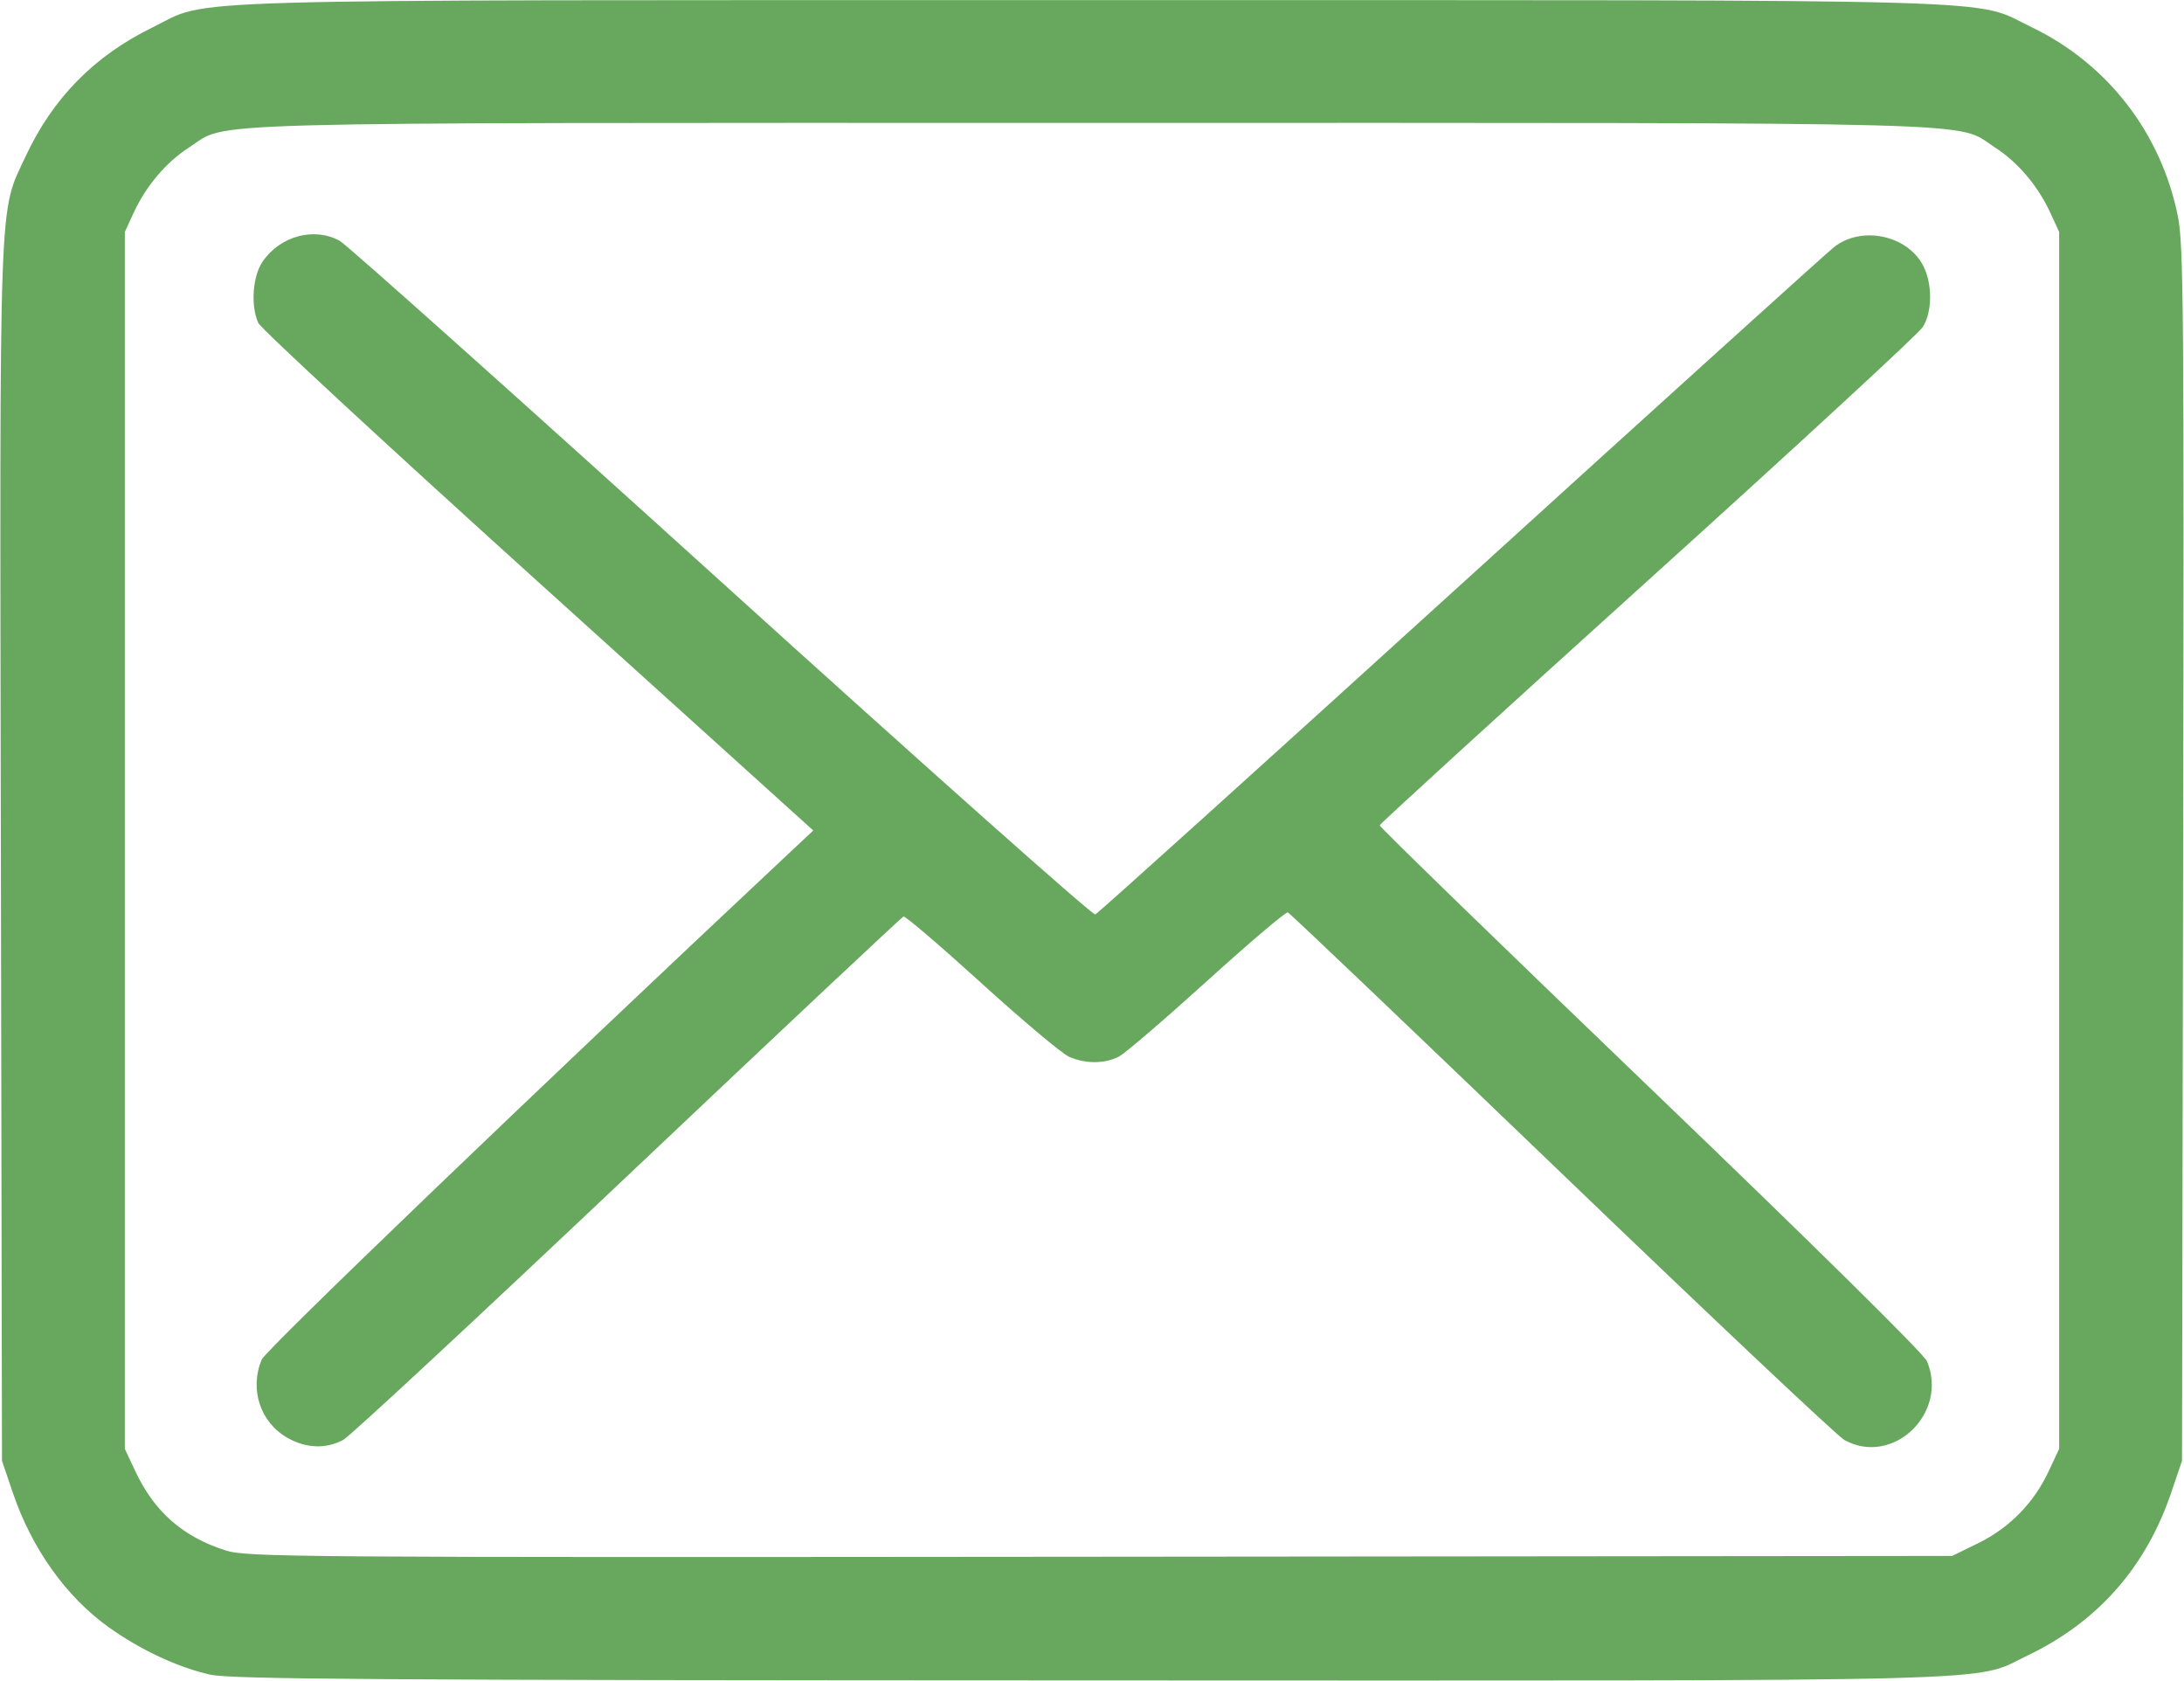
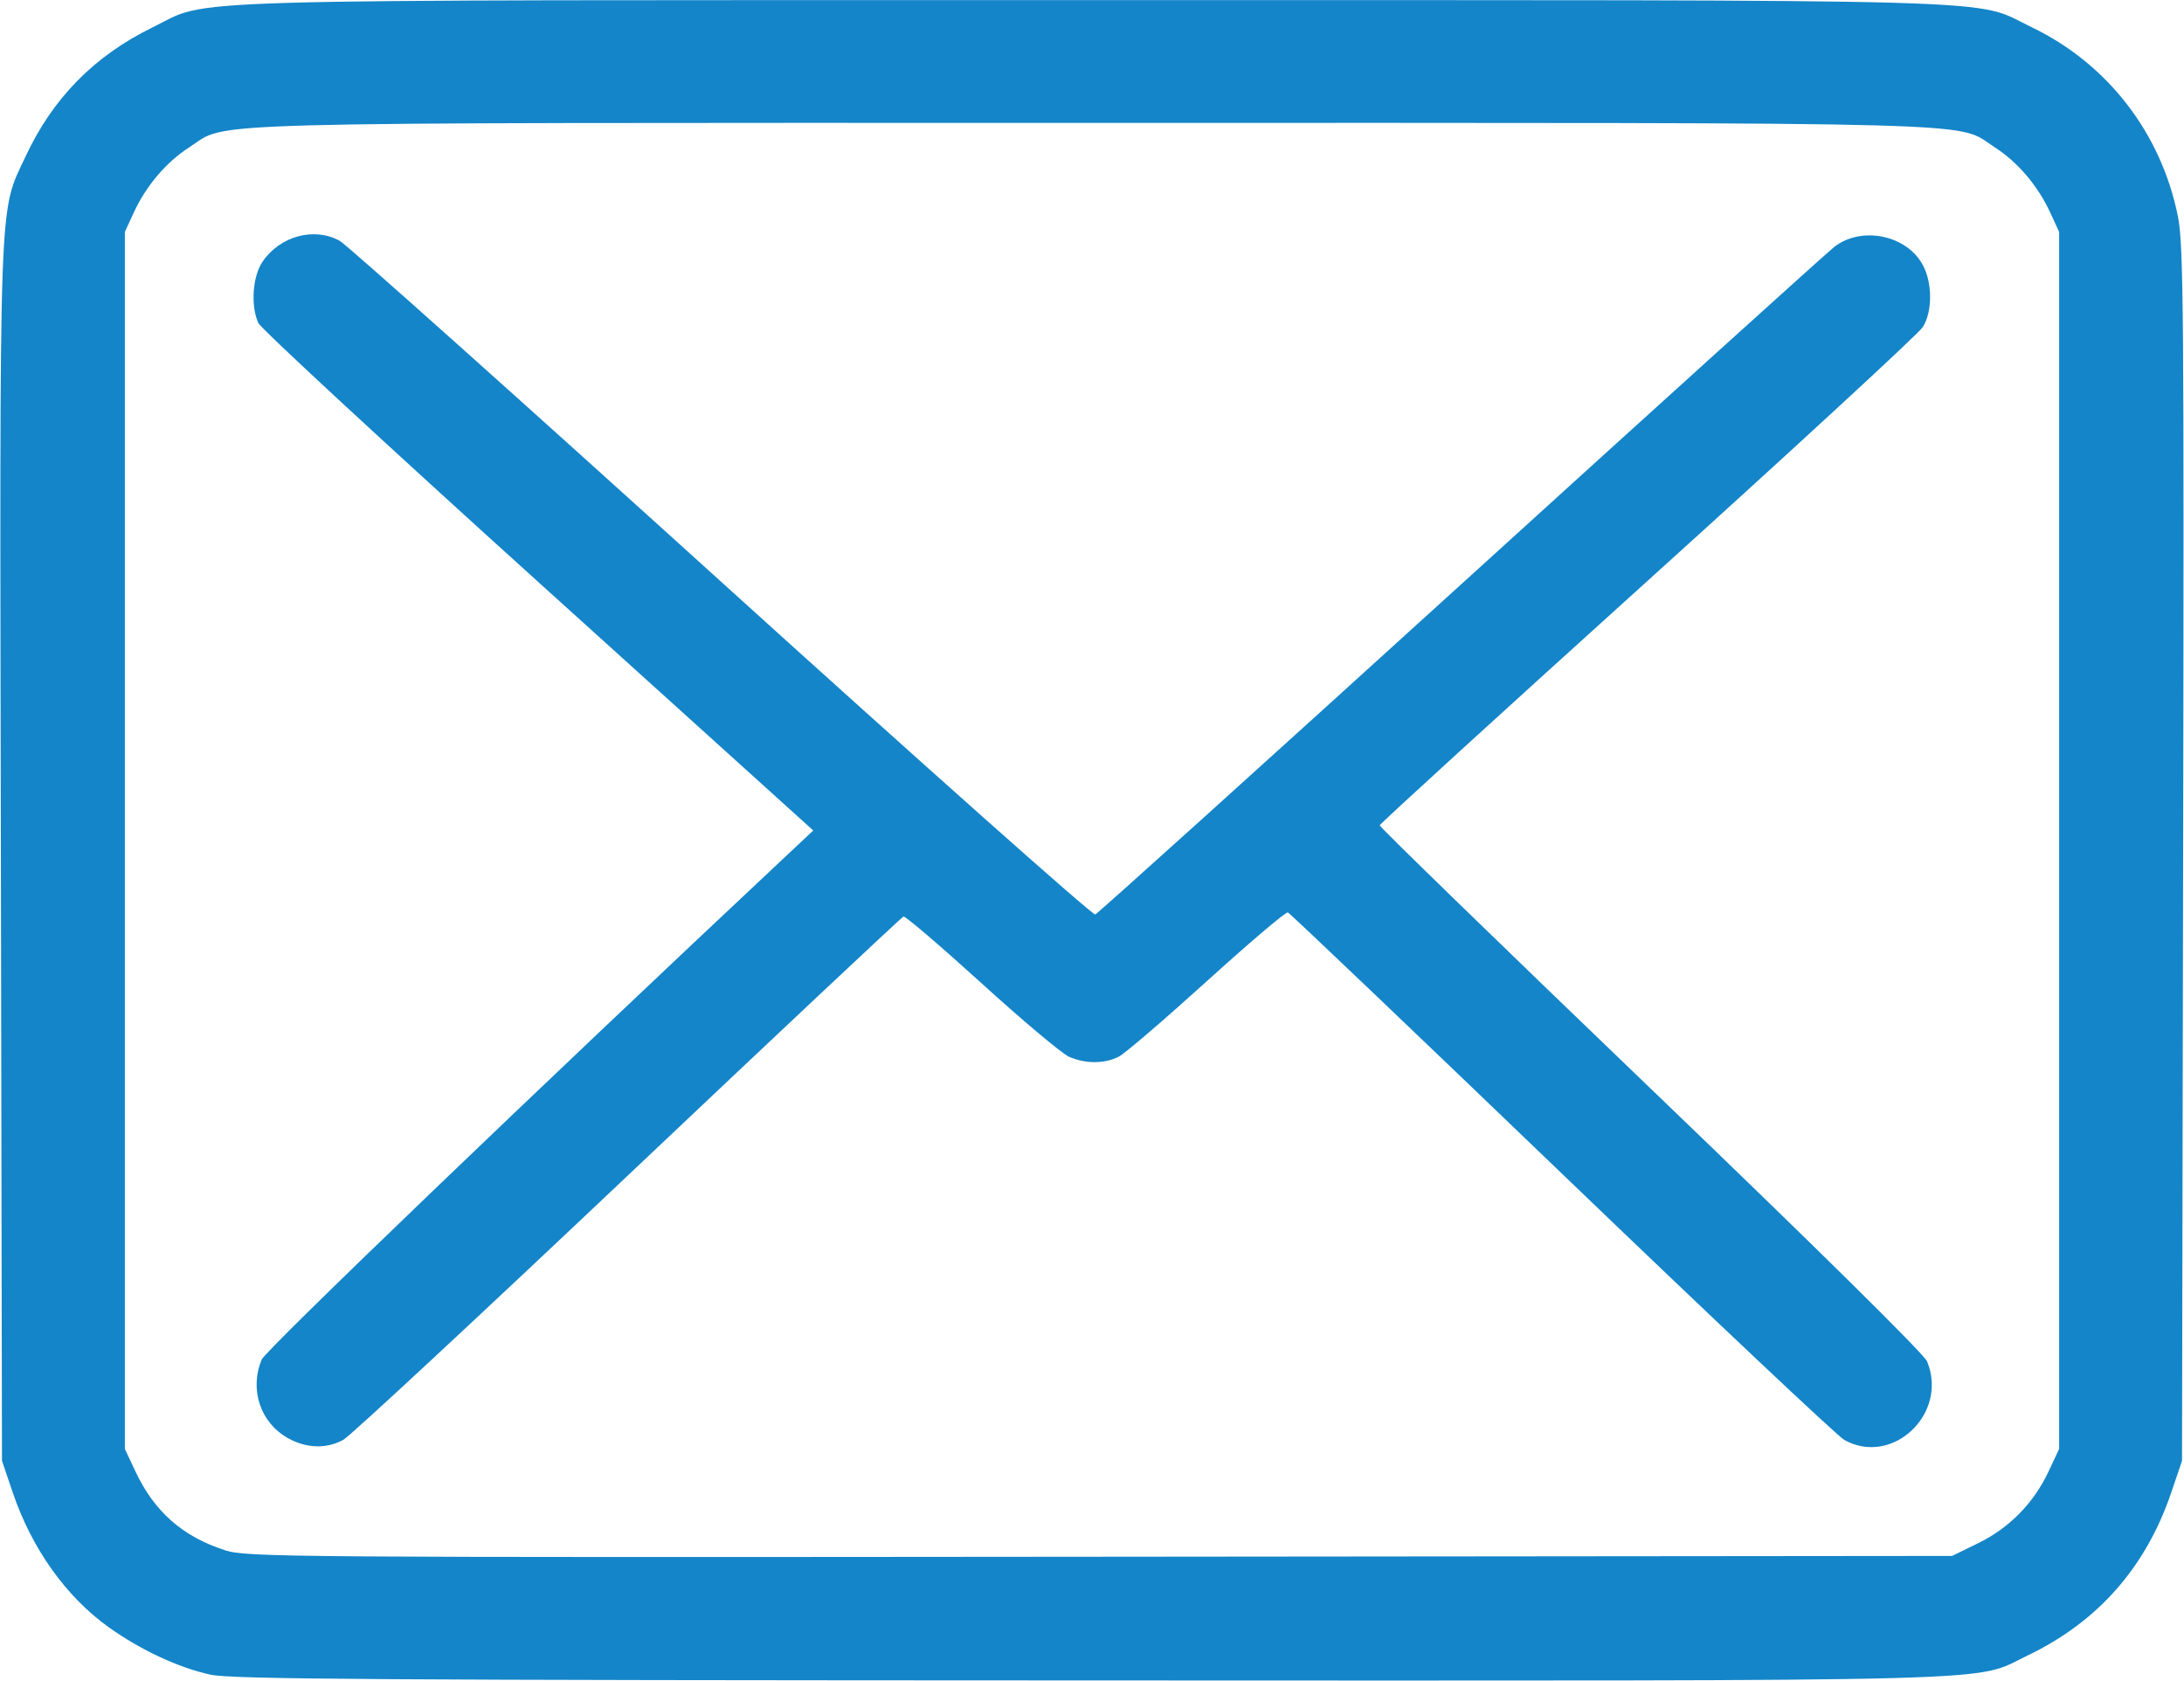
<svg xmlns="http://www.w3.org/2000/svg" version="1.1" id="svg2" width="551" height="424" viewBox="0 0 551 424">
-   <path style="fill: #68a85e;" d="M 53.131,422.459 C 45.105,420.718 35.509,416.253 27.483,410.525 16.682,402.817 8.027,390.684 3.215,376.5 L 0.5,368.5 0.221,215.5 C -0.089,45.838 -0.381,54.117 6.427,39.516 13.312,24.747 23.794,14.089 38.5,6.904 c 15.071,-7.363 -1.961,-6.87 237,-6.87 238.726,0 221.814,-0.485 237,6.798 19.173,9.195 32.73,26.709 36.966,47.757 1.422,7.067 1.562,24.226 1.313,160.911 l -0.279,153 -2.715,8 c -6.413,18.901 -18.549,32.653 -36.314,41.15 -14.064,6.727 1.266,6.322 -236.471,6.253 C 95.535,423.851 58.435,423.61 53.131,422.459 Z M 499.107,389.267 c 7.834,-3.833 13.995,-10.119 17.733,-18.092 L 519.5,365.5 V 212 58.5 l -2.269,-4.92 C 514.14,46.877 509.028,40.868 503.279,37.179 493.006,30.587 508.228,31 275.5,31 42.772,31 57.994,30.587 47.721,37.179 41.972,40.868 36.86,46.877 33.769,53.58 L 31.5,58.5 V 212 365.5 l 2.635,5.62 c 4.788,10.212 11.962,16.521 22.701,19.967 5.41,1.736 15.308,1.808 220.664,1.615 L 492.5,392.5 Z M 72.556,362.733 c -6.89,-3.902 -9.654,-12.253 -6.543,-19.764 0.995,-2.403 69.064,-67.755 132.827,-127.526 L 205.179,209.5 135.767,146.787 C 97.59,112.294 65.825,82.911 65.177,81.49 63.2,77.151 63.715,69.713 66.25,65.999 70.671,59.522 79.267,57.204 85.712,60.75 c 1.749,0.963 45.087,39.698 96.307,86.079 51.22,46.381 93.656,84.116 94.304,83.856 0.648,-0.26 42.128,-37.685 92.178,-83.165 50.05,-45.481 92.465,-83.834 94.256,-85.229 6.922,-5.394 18.397,-2.991 22.42,4.694 2.381,4.548 2.35,11.667 -0.068,15.516 -1.036,1.65 -32.275,30.45 -69.418,64 -37.144,33.55 -67.569,61.316 -67.612,61.701 -0.043,0.386 30.722,30.27 68.367,66.41 41.627,39.962 68.947,66.919 69.726,68.799 5.452,13.152 -8.677,26.59 -20.861,19.84 -1.737,-0.963 -33.831,-31.225 -71.318,-67.25 -37.487,-36.025 -68.575,-65.651 -69.082,-65.836 -0.508,-0.185 -9.672,7.593 -20.365,17.282 -10.693,9.69 -20.702,18.276 -22.243,19.08 -3.549,1.851 -8.452,1.875 -12.584,0.061 -1.77,-0.777 -11.707,-9.122 -22.082,-18.545 -10.375,-9.423 -19.238,-17 -19.694,-16.838 -0.457,0.162 -31.738,29.545 -69.515,65.295 -37.776,35.75 -70.089,65.769 -71.806,66.708 -4.295,2.35 -9.381,2.178 -14.066,-0.475 z" id="path12" />
+   <path style="fill: #1485c8;" d="M 53.131,422.459 C 45.105,420.718 35.509,416.253 27.483,410.525 16.682,402.817 8.027,390.684 3.215,376.5 L 0.5,368.5 0.221,215.5 C -0.089,45.838 -0.381,54.117 6.427,39.516 13.312,24.747 23.794,14.089 38.5,6.904 c 15.071,-7.363 -1.961,-6.87 237,-6.87 238.726,0 221.814,-0.485 237,6.798 19.173,9.195 32.73,26.709 36.966,47.757 1.422,7.067 1.562,24.226 1.313,160.911 l -0.279,153 -2.715,8 c -6.413,18.901 -18.549,32.653 -36.314,41.15 -14.064,6.727 1.266,6.322 -236.471,6.253 C 95.535,423.851 58.435,423.61 53.131,422.459 Z M 499.107,389.267 c 7.834,-3.833 13.995,-10.119 17.733,-18.092 L 519.5,365.5 V 212 58.5 l -2.269,-4.92 C 514.14,46.877 509.028,40.868 503.279,37.179 493.006,30.587 508.228,31 275.5,31 42.772,31 57.994,30.587 47.721,37.179 41.972,40.868 36.86,46.877 33.769,53.58 L 31.5,58.5 V 212 365.5 l 2.635,5.62 c 4.788,10.212 11.962,16.521 22.701,19.967 5.41,1.736 15.308,1.808 220.664,1.615 L 492.5,392.5 Z M 72.556,362.733 c -6.89,-3.902 -9.654,-12.253 -6.543,-19.764 0.995,-2.403 69.064,-67.755 132.827,-127.526 L 205.179,209.5 135.767,146.787 C 97.59,112.294 65.825,82.911 65.177,81.49 63.2,77.151 63.715,69.713 66.25,65.999 70.671,59.522 79.267,57.204 85.712,60.75 c 1.749,0.963 45.087,39.698 96.307,86.079 51.22,46.381 93.656,84.116 94.304,83.856 0.648,-0.26 42.128,-37.685 92.178,-83.165 50.05,-45.481 92.465,-83.834 94.256,-85.229 6.922,-5.394 18.397,-2.991 22.42,4.694 2.381,4.548 2.35,11.667 -0.068,15.516 -1.036,1.65 -32.275,30.45 -69.418,64 -37.144,33.55 -67.569,61.316 -67.612,61.701 -0.043,0.386 30.722,30.27 68.367,66.41 41.627,39.962 68.947,66.919 69.726,68.799 5.452,13.152 -8.677,26.59 -20.861,19.84 -1.737,-0.963 -33.831,-31.225 -71.318,-67.25 -37.487,-36.025 -68.575,-65.651 -69.082,-65.836 -0.508,-0.185 -9.672,7.593 -20.365,17.282 -10.693,9.69 -20.702,18.276 -22.243,19.08 -3.549,1.851 -8.452,1.875 -12.584,0.061 -1.77,-0.777 -11.707,-9.122 -22.082,-18.545 -10.375,-9.423 -19.238,-17 -19.694,-16.838 -0.457,0.162 -31.738,29.545 -69.515,65.295 -37.776,35.75 -70.089,65.769 -71.806,66.708 -4.295,2.35 -9.381,2.178 -14.066,-0.475 z" id="path12" />
</svg>
